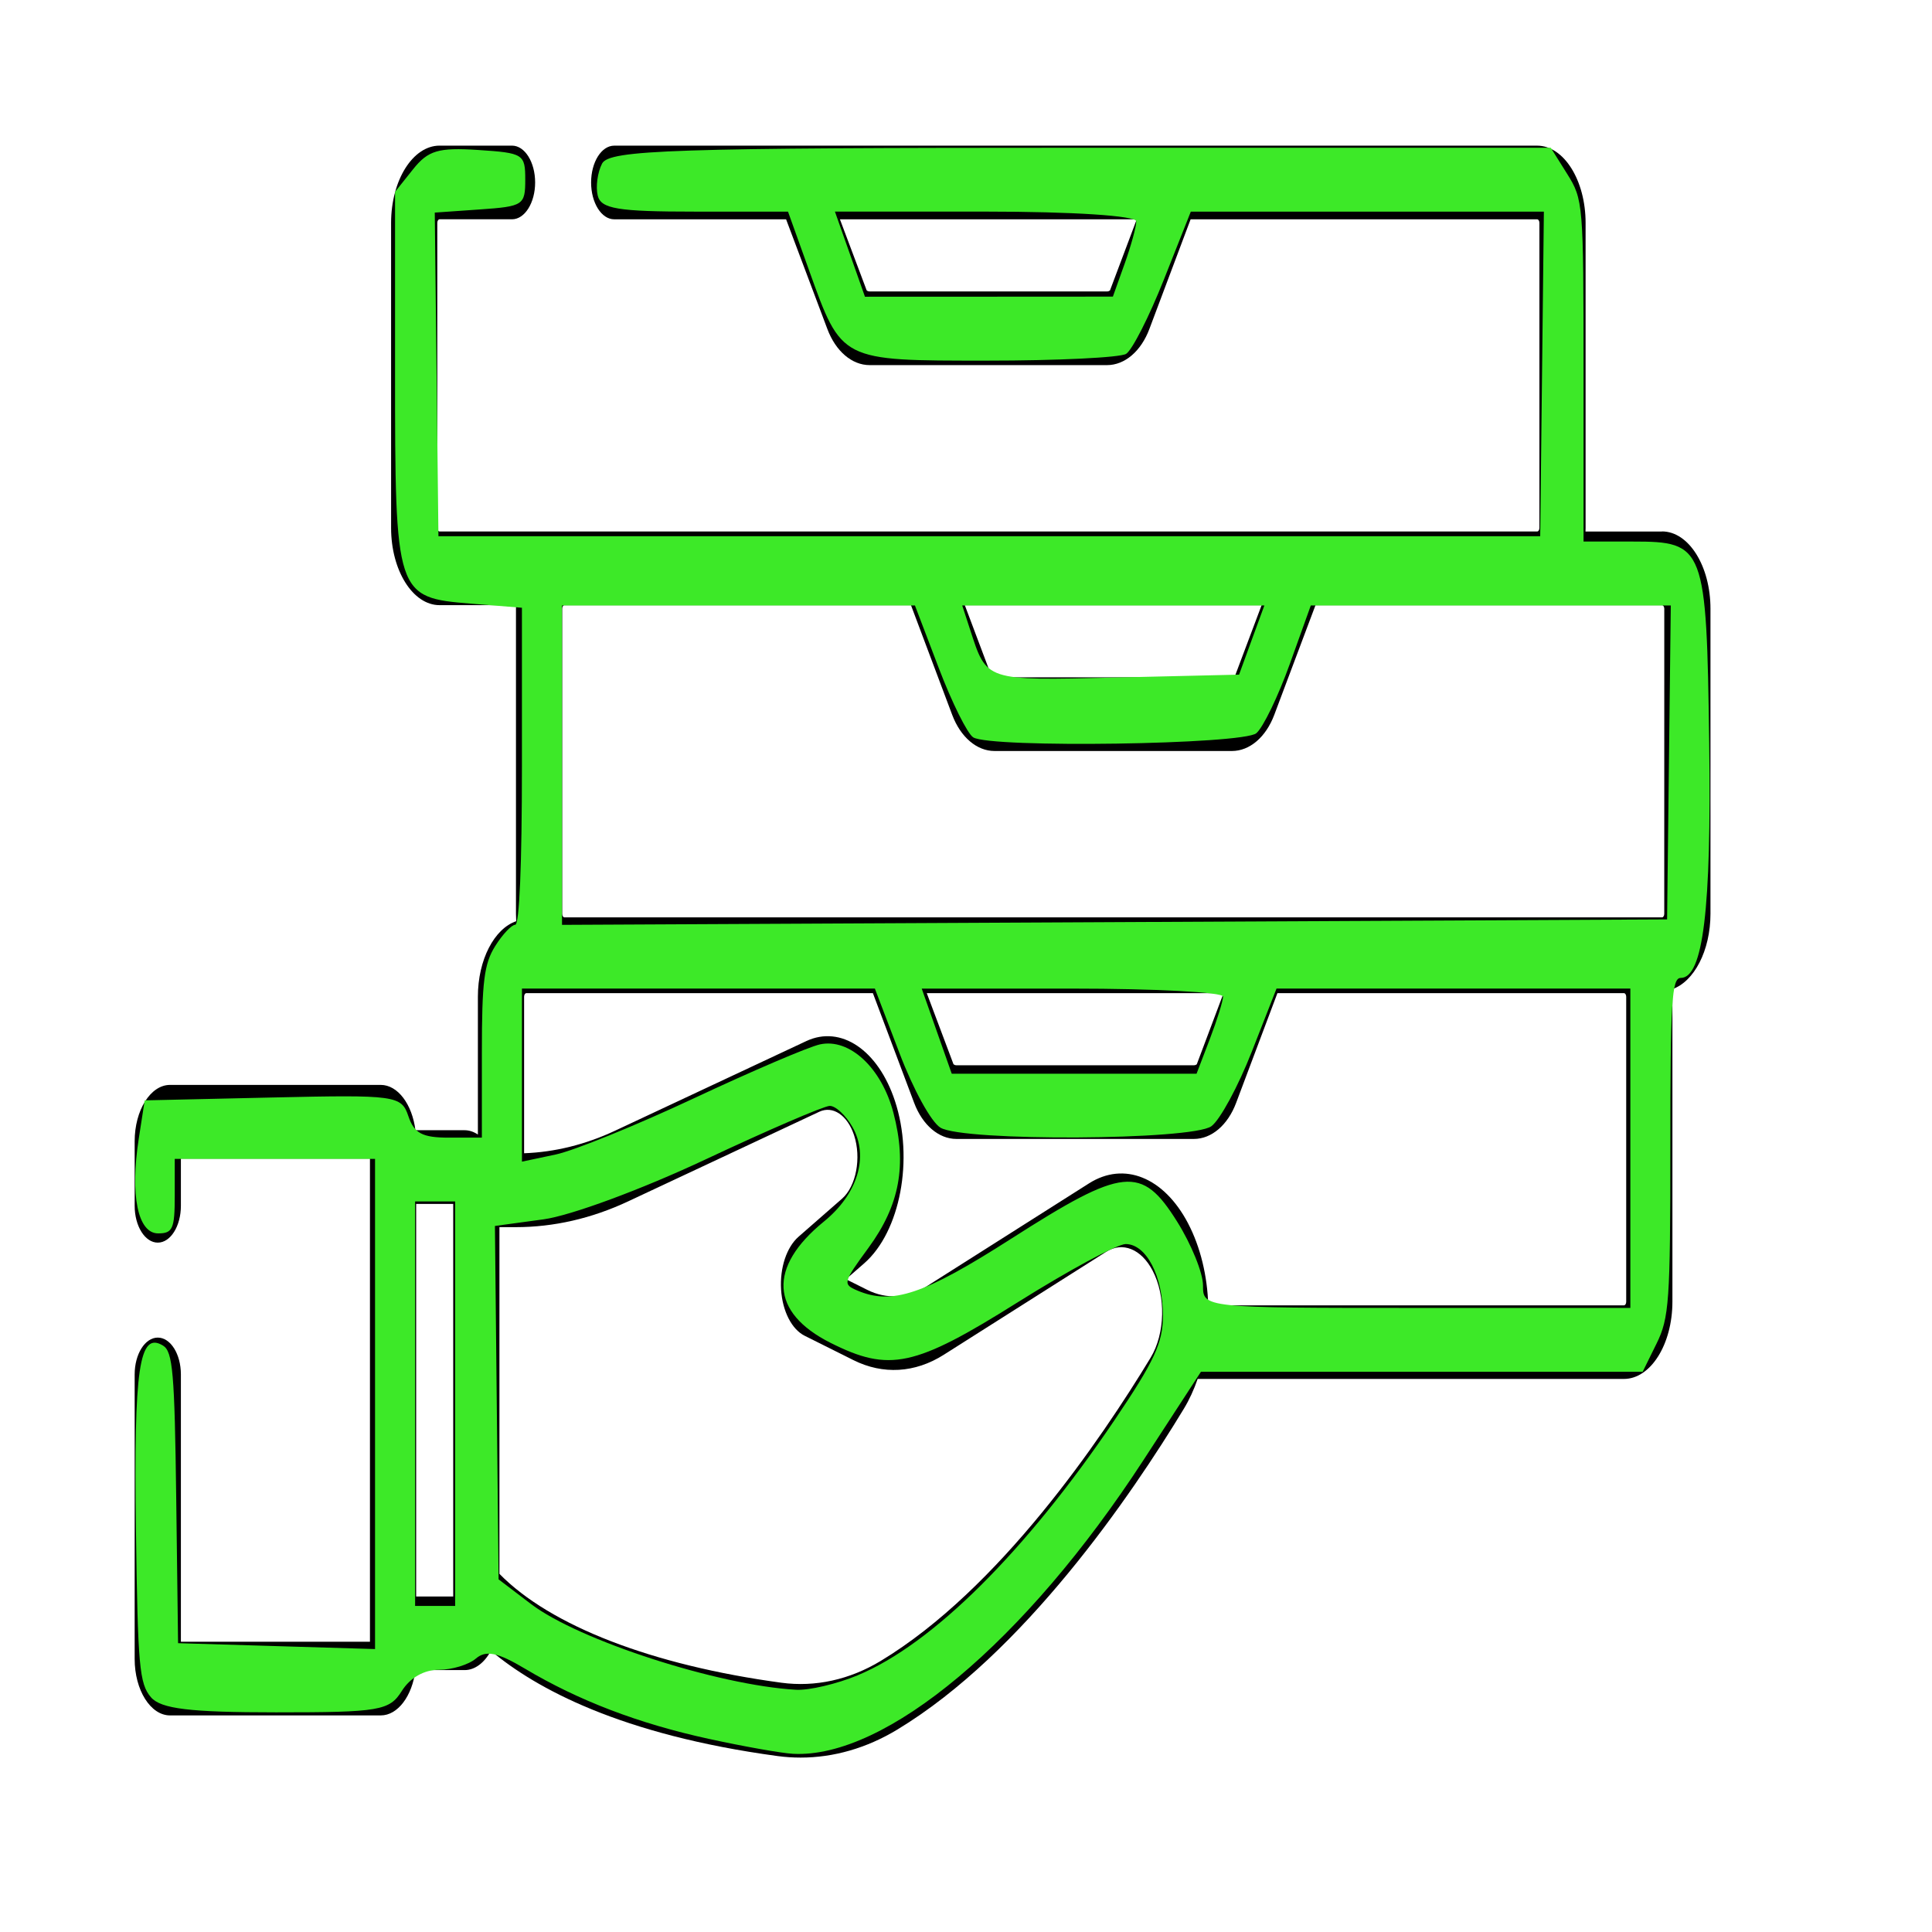
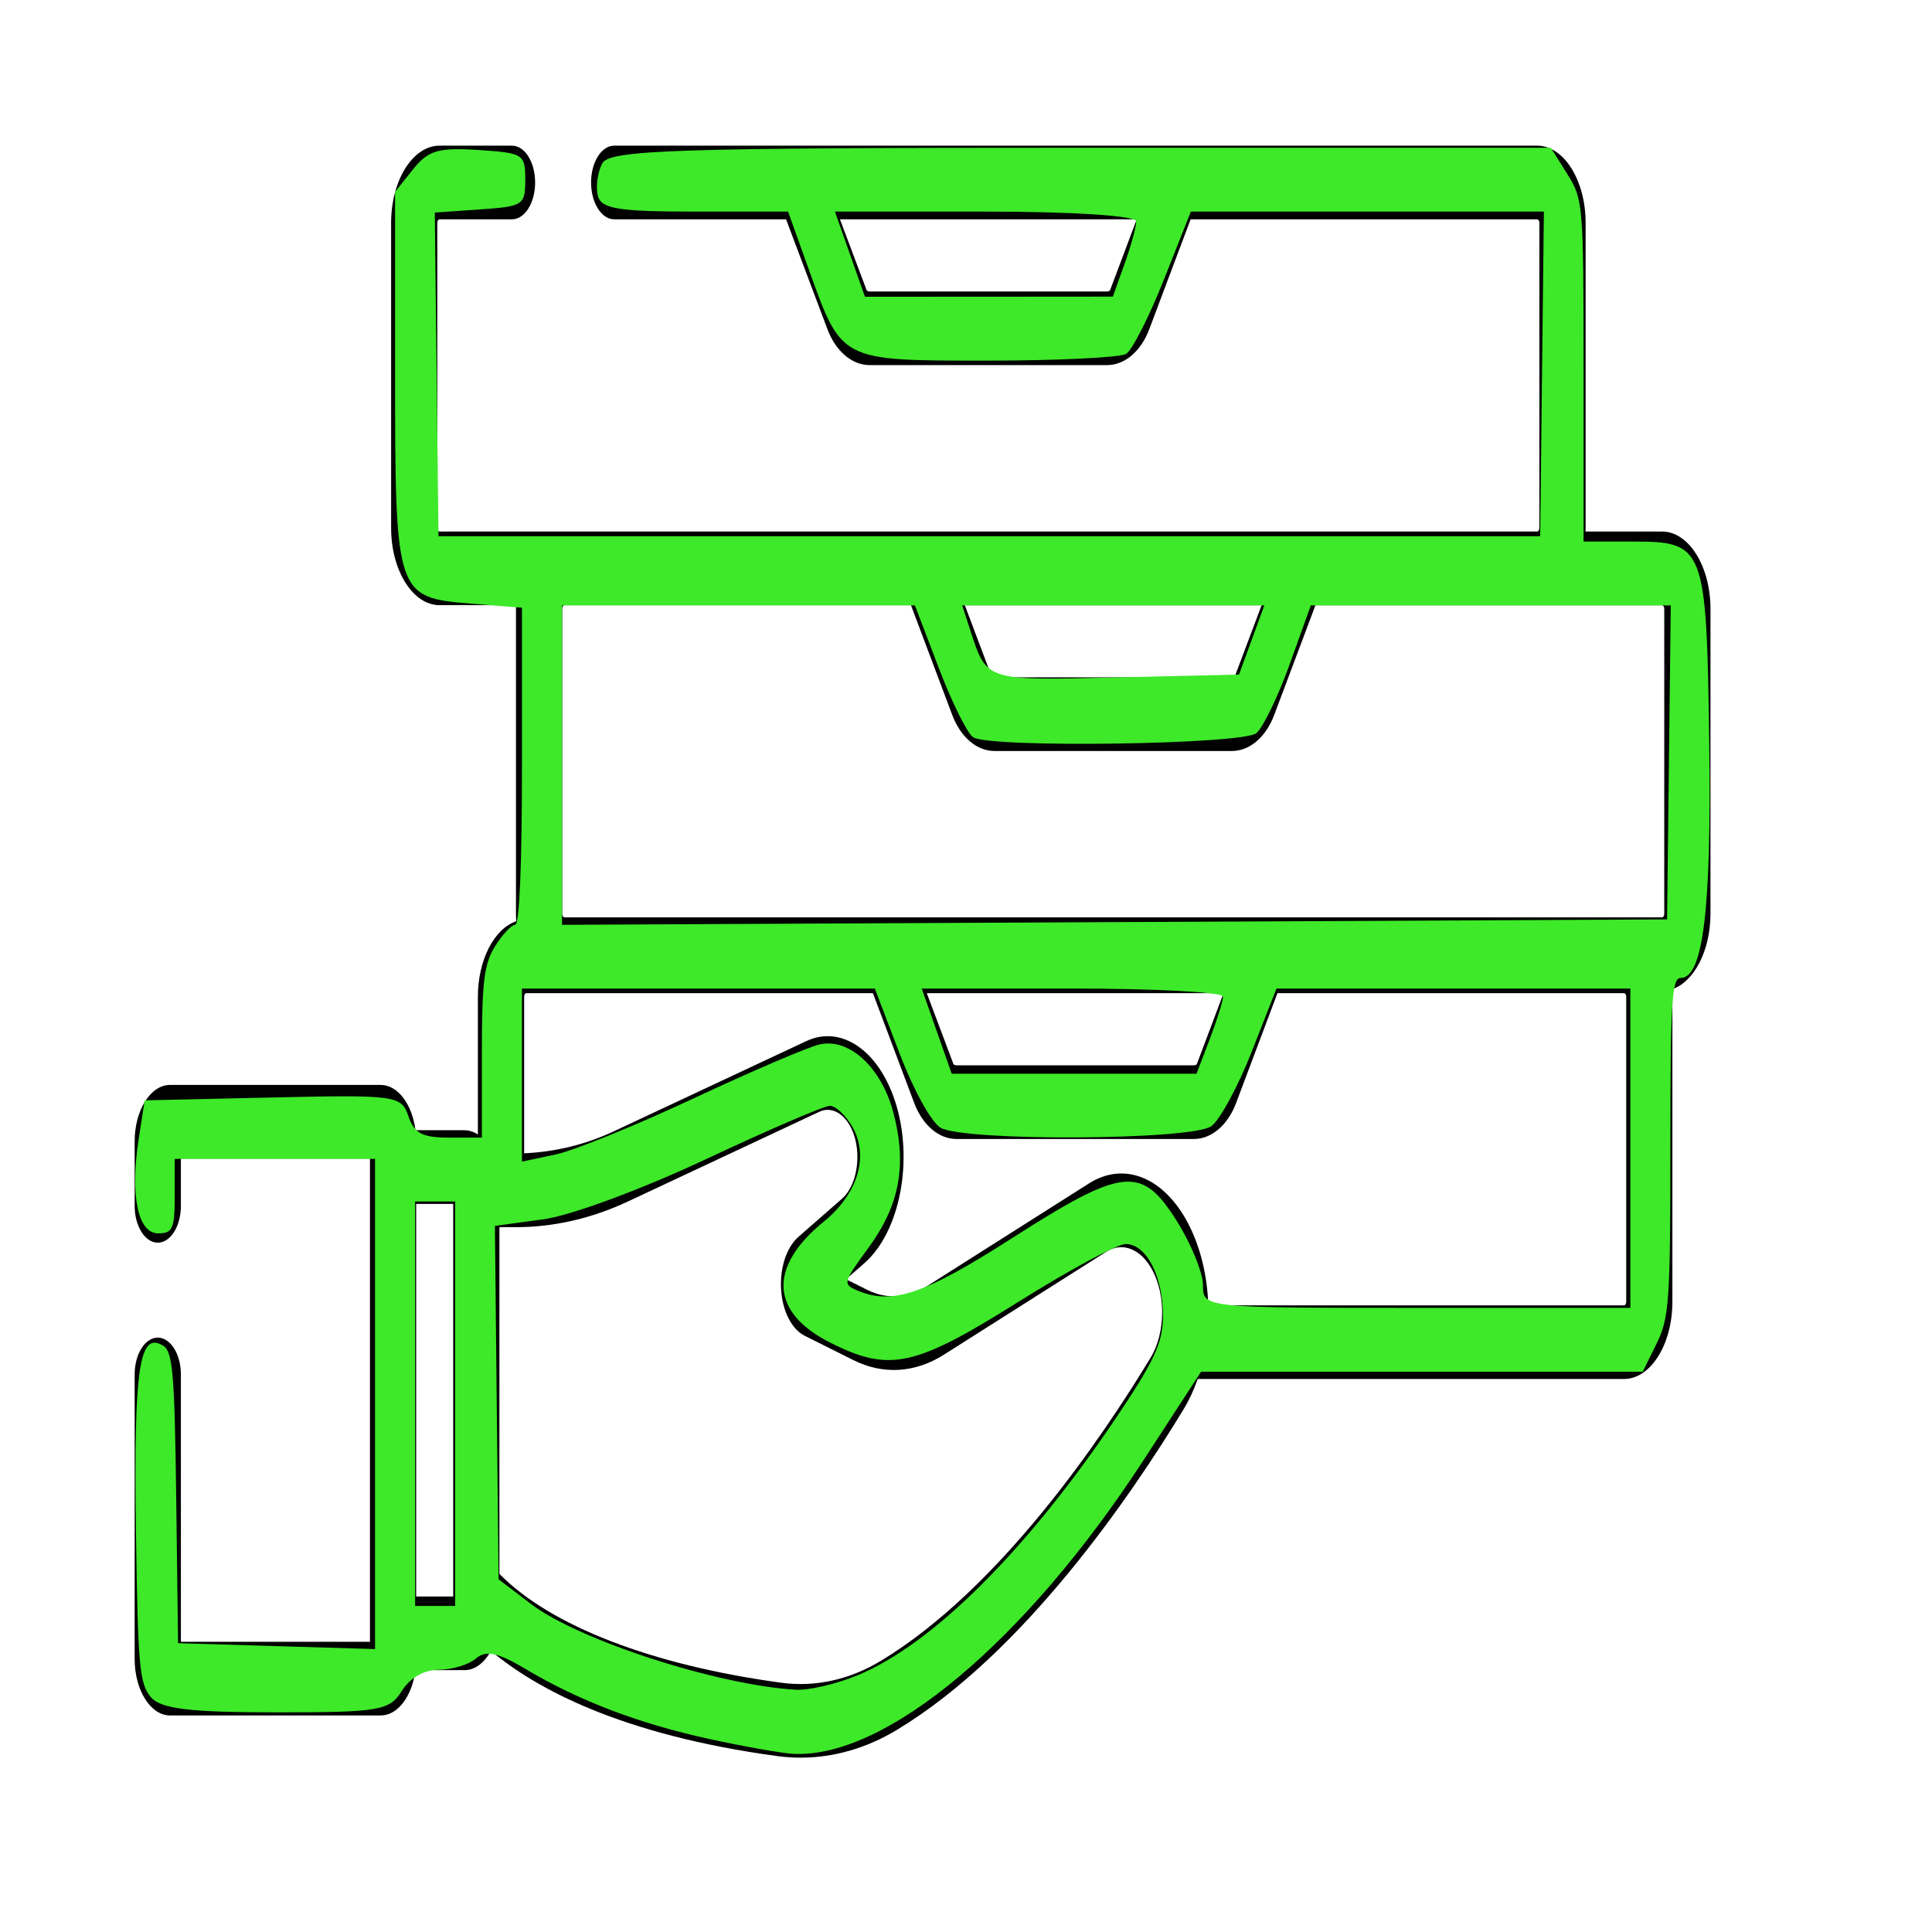
- <svg xmlns="http://www.w3.org/2000/svg" height="80pt" viewBox="0 -91 80.156 80" width="80pt" version="1.1" id="svg299">
-   <defs id="defs303" />
-   <path d="m 68.954,-69.026 h -3.174 c 9.97e-4,-0.049 0.004,-0.099 0.004,-0.149 v -12.655 c 3e-5,-1.768 -0.902,-3.205 -2.011,-3.205 H 25.483 c -0.53,0 -0.959,0.684 -0.959,1.528 0,0.844 0.429,1.528 0.959,1.528 h 7.131 l 1.712,4.551 c 0.347,0.924 1.02,1.498 1.755,1.498 h 9.849 c 0.735,0 1.408,-0.574 1.756,-1.498 l 1.711,-4.551 h 14.377 c 0.052,0 0.094,0.067 0.094,0.149 v 12.654 c 0,0.083 -0.042,0.149 -0.094,0.149 H 18.237 c -0.051,0 -0.094,-0.067 -0.094,-0.149 v -12.655 c 0,-0.082 0.042,-0.149 0.094,-0.149 h 3.006 c 0.529,0 0.959,-0.685 0.959,-1.528 0,-0.844 -0.429,-1.528 -0.959,-1.528 h -3.006 c -1.109,0 -2.011,1.438 -2.011,3.205 v 12.655 c 0,1.768 0.902,3.205 2.011,3.205 h 3.174 c -0.002,0.049 -0.004,0.099 -0.004,0.149 v 12.655 c 0,0.104 0.004,0.207 0.009,0.308 -0.907,0.31 -1.589,1.597 -1.589,3.133 v 5.718 c -0.171,-0.114 -0.357,-0.179 -0.553,-0.179 h -2.038 c -0.135,-1.071 -0.729,-1.88 -1.44,-1.88 H 7.055 c -0.81,0 -1.468,1.05 -1.468,2.341 v 2.675 c 0,0.844 0.429,1.528 0.959,1.528 0.529,0 0.959,-0.684 0.959,-1.528 v -1.96 h 7.844 v 20.047 H 7.505 v -11.091 c 0,-0.844 -0.429,-1.528 -0.959,-1.528 -0.529,0 -0.959,0.684 -0.959,1.528 v 11.807 c 0,1.29 0.658,2.34 1.468,2.34 h 8.742 c 0.711,0 1.305,-0.809 1.44,-1.88 h 2.038 c 0.436,0 0.828,-0.312 1.093,-0.801 1.856,1.558 5.381,3.486 11.89,4.367 0.319,0.043 0.639,0.064 0.959,0.064 1.371,0 2.74,-0.394 4.006,-1.159 5.25,-3.172 9.705,-9.703 11.893,-13.313 0.23,-0.379 0.42,-0.796 0.573,-1.238 h 17.686 c 1.109,0 2.011,-1.438 2.011,-3.206 v -12.654 c 0,-0.104 -0.004,-0.208 -0.01,-0.309 0.907,-0.31 1.589,-1.597 1.589,-3.133 v -12.654 c 4.98e-4,-1.768 -0.901,-3.206 -2.01,-3.206 z M 46.052,-79.03 c -0.017,0.015 -0.059,0.044 -0.123,0.044 h -9.849 c -0.063,0 -0.106,-0.029 -0.123,-0.044 l -1.109,-2.949 H 47.162 Z M 18.803,-24.982 v 0.141 h -1.537 v -16.288 h 1.537 z m 33.539,-40.987 -1.109,2.948 c -0.017,0.016 -0.059,0.044 -0.123,0.044 h -9.849 c -0.063,0 -0.106,-0.029 -0.123,-0.044 l -1.109,-2.948 z m -4.605,31.22 c -2.077,3.427 -6.293,9.617 -11.193,12.578 -1.295,0.783 -2.721,1.096 -4.124,0.907 -5.373,-0.727 -9.585,-2.361 -11.699,-4.517 v -14.384 h 0.674 c 1.581,0 3.152,-0.36 4.668,-1.071 l 7.931,-3.718 c 0.561,-0.262 1.166,0.146 1.439,0.971 0.311,0.941 0.088,2.124 -0.498,2.637 l -1.805,1.579 c -0.495,0.433 -0.78,1.293 -0.724,2.189 0.056,0.897 0.44,1.651 0.98,1.92 l 2.024,1.011 c 1.224,0.611 2.554,0.533 3.745,-0.223 l 6.736,-4.271 c 0.681,-0.432 1.456,-0.121 1.927,0.775 0.559,1.064 0.524,2.618 -0.081,3.617 z m 19.732,-2.321 c 0,0.083 -0.042,0.149 -0.094,0.149 H 50.129 c -0.038,-1.212 -0.318,-2.412 -0.841,-3.408 v -8.23e-4 c -1.004,-1.909 -2.654,-2.573 -4.106,-1.652 l -6.736,4.272 c -0.784,0.497 -1.658,0.549 -2.463,0.147 l -0.884,-0.442 0.758,-0.662 c 1.496,-1.309 2.067,-4.332 1.272,-6.738 -0.696,-2.109 -2.242,-3.153 -3.677,-2.48 l -7.931,3.717 c -1.229,0.576 -2.497,0.889 -3.777,0.937 v -6.494 c 0,-0.082 0.042,-0.149 0.094,-0.149 h 14.377 l 1.711,4.55 c 0.348,0.925 1.021,1.499 1.756,1.499 h 9.849 c 0.735,0 1.408,-0.574 1.755,-1.499 l 1.712,-4.55 h 14.377 c 0.052,0 0.094,0.067 0.094,0.149 v 12.654 z M 38.451,-49.873 h 12.312 l -1.109,2.948 c -0.017,0.016 -0.059,0.044 -0.123,0.044 h -9.849 c -0.063,0 -0.106,-0.029 -0.123,-0.044 z m 30.597,-3.293 c 0,0.082 -0.042,0.149 -0.093,0.149 H 23.418 c -0.052,0 -0.094,-0.067 -0.094,-0.149 v -12.654 c 0,-0.083 0.042,-0.149 0.094,-0.149 h 14.377 l 1.711,4.551 c 0.348,0.924 1.021,1.498 1.756,1.498 h 9.849 c 0.735,0 1.408,-0.574 1.756,-1.498 l 1.711,-4.551 h 14.377 c 0.052,0 0.094,0.067 0.094,0.149 z m 0,0" id="path297" style="stroke-width:0.161" />
-   <path style="fill:#3de928;fill-opacity:1;stroke-width:0.35" d="m 29.411,-18.934 c -2.924,-0.638 -5.409,-1.588 -7.639,-2.918 -1.124,-0.67 -1.612,-0.771 -2.027,-0.416 -0.301,0.257 -0.992,0.467 -1.535,0.467 -0.618,0 -1.195,0.33 -1.542,0.883 -0.51,0.813 -0.923,0.883 -5.211,0.883 -3.581,0 -4.781,-0.145 -5.194,-0.626 -0.481,-0.56 -0.547,-1.29 -0.623,-6.955 -0.091,-6.712 0.134,-8.241 1.124,-7.635 0.405,0.247 0.481,1.125 0.547,6.317 l 0.077,6.029 4.086,0.122 4.086,0.122 V -32.829 -42.998 h -4.155 -4.155 v 1.546 c 0,1.351 -0.086,1.546 -0.687,1.546 -0.846,0 -1.171,-1.577 -0.807,-3.924 l 0.247,-1.595 5.32,-0.12 c 5.095,-0.115 5.332,-0.082 5.619,0.773 0.239,0.712 0.578,0.893 1.675,0.893 h 1.375 v -3.533 c 0,-2.944 0.092,-3.68 0.554,-4.416 0.305,-0.486 0.679,-0.883 0.831,-0.883 0.172,0 0.277,-2.486 0.277,-6.576 v -6.576 l -2.108,-0.17 c -3.127,-0.252 -3.156,-0.339 -3.156,-9.659 v -7.426 l 0.744,-0.933 c 0.626,-0.786 1.053,-0.913 2.701,-0.805 1.881,0.123 1.957,0.171 1.957,1.232 0,1.056 -0.081,1.11 -1.877,1.235 l -1.877,0.131 0.076,6.714 0.076,6.714 H 41.046 63.901 l 0.076,-6.734 0.076,-6.734 h -7.324 -7.324 l -1.114,2.811 c -0.613,1.546 -1.32,2.937 -1.571,3.091 -0.251,0.154 -2.85,0.28 -5.775,0.28 -6.094,0 -6.019,0.038 -7.382,-3.757 l -0.87,-2.425 h -3.867 c -3.196,0 -3.895,-0.116 -4.028,-0.668 -0.088,-0.367 -0.007,-0.964 0.181,-1.325 0.297,-0.57 2.922,-0.657 19.851,-0.657 h 19.509 l 0.68,1.084 c 0.665,1.061 0.68,1.235 0.68,8.169 v 7.085 h 2.035 c 2.998,0 3.067,0.184 3.179,8.375 0.094,6.885 -0.252,9.73 -1.183,9.73 -0.37,0 -0.43,0.97 -0.43,7.006 0,6.419 -0.048,7.103 -0.574,8.169 l -0.574,1.164 h -9.163 -9.163 l -2.391,3.674 c -4.893,7.519 -10.694,12.38 -14.533,12.177 -0.474,-0.025 -2.047,-0.304 -3.494,-0.62 z m 6.177,-2.641 c 3.097,-1.286 6.967,-5.131 10.652,-10.584 1.654,-2.448 2.008,-3.211 2.008,-4.331 0,-1.645 -0.691,-2.974 -1.546,-2.974 -0.346,0 -2.371,1.093 -4.499,2.429 -4.261,2.674 -5.3,2.898 -7.746,1.669 -2.501,-1.257 -2.604,-3.137 -0.275,-5.031 1.405,-1.143 1.877,-2.704 1.186,-3.922 -0.276,-0.487 -0.701,-0.881 -0.944,-0.877 -0.243,0.004 -2.561,1.003 -5.151,2.22 -2.654,1.247 -5.589,2.332 -6.724,2.487 l -2.015,0.274 0.076,7.331 0.076,7.331 1.344,1.023 c 1.978,1.505 7.75,3.373 10.995,3.558 0.539,0.031 1.693,-0.24 2.564,-0.602 z M 18.884,-32.841 v -8.39 h -0.831 -0.831 v 8.39 8.39 h 0.831 0.831 z M 67.641,-43.439 v -6.624 h -7.34 -7.34 l -1.027,2.62 c -0.565,1.441 -1.319,2.832 -1.676,3.091 -0.806,0.585 -10.288,0.636 -11.239,0.06 -0.386,-0.234 -1.121,-1.57 -1.7,-3.091 L 36.297,-50.063 H 28.976 21.655 v 3.59 3.59 l 1.395,-0.295 c 0.767,-0.162 3.354,-1.214 5.748,-2.337 2.394,-1.123 4.742,-2.127 5.217,-2.232 1.228,-0.271 2.562,0.97 3.052,2.838 0.569,2.17 0.261,3.833 -1.038,5.605 -1.053,1.437 -1.071,1.506 -0.464,1.766 1.442,0.616 2.764,0.172 6.388,-2.147 4.661,-2.981 5.411,-3.059 6.882,-0.714 0.592,0.943 1.076,2.135 1.076,2.65 0,0.933 0.021,0.935 8.865,0.935 h 8.865 z m -17.449,-4.526 c 0.302,-0.789 0.549,-1.584 0.55,-1.766 5.75e-4,-0.182 -2.812,-0.331 -6.25,-0.331 h -6.251 l 0.623,1.766 0.623,1.766 h 5.078 5.078 z m 19.05,-11.481 0.077,-6.513 H 61.851 54.384 l -0.873,2.431 c -0.48,1.337 -1.104,2.629 -1.387,2.87 -0.551,0.47 -11.008,0.624 -11.745,0.173 -0.24,-0.147 -0.882,-1.438 -1.428,-2.87 l -0.992,-2.604 h -7.321 -7.321 v 6.626 6.626 l 22.924,-0.113 22.924,-0.113 z m -17.311,-5.078 0.526,-1.435 h -6.268 -6.268 l 0.324,0.994 c 0.702,2.157 0.599,2.123 6.022,1.997 l 5.14,-0.12 z m -5.274,-15.605 c 0.267,-0.747 0.485,-1.54 0.485,-1.764 0,-0.235 -2.636,-0.406 -6.251,-0.406 h -6.251 l 0.623,1.766 0.623,1.766 5.143,-0.002 5.143,-0.003 0.485,-1.358 z" id="path307" />
+ <svg xmlns="http://www.w3.org/2000/svg" height="80pt" viewBox="0 -91 80.156 80" width="80pt">
+   <path d="M68.954-69.026H65.78c.001-.049.005-.098.005-.148V-81.83c0-1.768-.903-3.205-2.011-3.205H25.483c-.53 0-.96.684-.96 1.528s.43 1.528.96 1.528h7.13l1.713 4.551c.347.924 1.02 1.498 1.755 1.498h9.849c.735 0 1.408-.574 1.755-1.498l1.712-4.55h14.376c.052 0 .094.066.094.148v12.654c0 .082-.042.15-.094.15H18.237c-.051 0-.094-.067-.094-.15V-81.83c0-.082.043-.149.094-.149h3.006c.53 0 .959-.684.959-1.528s-.43-1.528-.959-1.528h-3.006c-1.109 0-2.01 1.437-2.01 3.205v12.655c0 1.767.901 3.205 2.01 3.205h3.174c-.001.049-.004.098-.004.148v12.655c0 .104.003.207.01.309-.907.31-1.59 1.596-1.59 3.133v5.718a.993.993 0 0 0-.552-.18h-2.038c-.135-1.07-.729-1.879-1.44-1.879H7.055c-.81 0-1.468 1.05-1.468 2.34v2.676c0 .845.43 1.529.959 1.529.53 0 .959-.684.959-1.529v-1.96h7.844v20.047H7.505v-11.09c0-.845-.43-1.529-.96-1.529-.528 0-.958.684-.958 1.528v11.808c0 1.29.659 2.34 1.468 2.34h8.742c.711 0 1.305-.809 1.44-1.88h2.038c.436 0 .828-.312 1.093-.8 1.855 1.557 5.381 3.486 11.89 4.367.319.043.64.064.959.064 1.371 0 2.74-.393 4.006-1.16 5.25-3.17 9.705-9.702 11.893-13.312.23-.38.42-.796.573-1.238h17.686c1.109 0 2.01-1.438 2.01-3.206v-12.654c0-.104-.003-.207-.01-.31.908-.31 1.59-1.596 1.59-3.132V-65.82c0-1.767-.902-3.206-2.01-3.206zM46.052-79.03a.186.186 0 0 1-.122.045h-9.85a.187.187 0 0 1-.122-.045l-1.109-2.949h12.313ZM18.803-24.982v.14h-1.537v-16.287h1.537zm33.54-40.987-1.11 2.948a.182.182 0 0 1-.123.044h-9.849a.183.183 0 0 1-.122-.044l-1.11-2.948zm-4.606 31.22c-2.077 3.427-6.293 9.617-11.193 12.578-1.296.784-2.722 1.097-4.124.908-5.373-.727-9.585-2.361-11.7-4.517v-14.384h.674c1.582 0 3.152-.36 4.669-1.071l7.931-3.718c.561-.263 1.166.145 1.439.97.31.942.087 2.125-.498 2.637l-1.805 1.58c-.496.432-.78 1.292-.724 2.188.056.897.44 1.65.98 1.92l2.024 1.011c1.223.612 2.553.533 3.745-.223l6.736-4.271c.681-.432 1.456-.121 1.927.775.559 1.064.524 2.618-.08 3.617zM67.47-37.07c0 .083-.042.15-.094.15H50.13c-.038-1.212-.318-2.412-.841-3.408v-.001c-1.004-1.91-2.654-2.573-4.106-1.652l-6.736 4.272c-.783.497-1.658.548-2.463.147l-.884-.442.758-.663c1.496-1.308 2.066-4.331 1.272-6.738-.695-2.11-2.242-3.153-3.676-2.48l-7.932 3.717a9.717 9.717 0 0 1-3.776.938v-6.494c0-.082.041-.149.093-.149h14.377l1.711 4.55c.348.925 1.021 1.5 1.756 1.5h9.849c.735 0 1.408-.575 1.755-1.5l1.712-4.55h14.377c.052 0 .094.067.094.15v12.653zM38.451-49.873h12.312l-1.11 2.949a.182.182 0 0 1-.122.044h-9.849a.183.183 0 0 1-.122-.044zm30.597-3.293c0 .082-.042.149-.094.149H23.418c-.052 0-.094-.067-.094-.149V-65.82c0-.083.042-.15.094-.15h14.376l1.712 4.552c.347.924 1.02 1.498 1.755 1.498h9.85c.734 0 1.407-.574 1.755-1.498l1.711-4.551h14.377c.052 0 .094.066.094.148zm0 0" style="stroke-width:.161" />
+   <path style="fill:#3de928;fill-opacity:1;stroke-width:.35" d="M29.411-18.934c-2.924-.639-5.409-1.588-7.639-2.918-1.124-.67-1.612-.77-2.027-.416-.301.256-.992.466-1.535.466-.618 0-1.195.33-1.542.884-.51.813-.923.883-5.21.883-3.581 0-4.781-.145-5.195-.626-.48-.56-.546-1.29-.623-6.955-.09-6.712.134-8.24 1.124-7.635.405.247.48 1.125.547 6.316l.077 6.03 4.086.122 4.086.122v-20.337H7.249v1.546c0 1.35-.086 1.545-.687 1.545-.846 0-1.17-1.577-.807-3.924l.248-1.595 5.32-.12c5.094-.115 5.332-.082 5.619.772.239.712.578.893 1.675.893h1.375v-3.533c0-2.944.093-3.68.554-4.415.305-.486.68-.884.832-.884.172 0 .277-2.486.277-6.575v-6.576l-2.108-.17c-3.127-.251-3.156-.339-3.156-9.658v-7.426l.744-.933c.627-.785 1.053-.913 2.701-.805 1.881.123 1.957.171 1.957 1.232 0 1.056-.081 1.11-1.877 1.235l-1.877.13.076 6.715.077 6.713H63.9l.076-6.734.077-6.734H49.407l-1.114 2.811c-.613 1.547-1.32 2.938-1.571 3.092-.252.153-2.85.28-5.775.28-6.094 0-6.02.037-7.382-3.758l-.87-2.425h-3.867c-3.196 0-3.894-.116-4.027-.668-.089-.367-.007-.964.18-1.325.297-.57 2.923-.656 19.852-.656H64.34l.68 1.083c.666 1.061.68 1.236.68 8.17v7.085h2.035c2.998 0 3.068.184 3.179 8.376.094 6.885-.252 9.73-1.183 9.73-.37 0-.43.97-.43 7.005 0 6.42-.047 7.103-.573 8.17l-.575 1.163H49.83l-2.39 3.674c-4.894 7.52-10.695 12.38-14.534 12.178-.474-.025-2.046-.304-3.494-.62zm6.177-2.642c3.096-1.286 6.967-5.131 10.652-10.584 1.655-2.448 2.009-3.211 2.009-4.33 0-1.646-.691-2.975-1.546-2.975-.346 0-2.371 1.093-4.5 2.429-4.26 2.674-5.3 2.897-7.746 1.668-2.5-1.256-2.603-3.137-.275-5.03 1.406-1.143 1.878-2.705 1.186-3.923-.276-.486-.701-.881-.944-.877-.243.004-2.561 1.004-5.151 2.22-2.654 1.247-5.59 2.333-6.725 2.487l-2.015.274.076 7.331.076 7.331 1.344 1.023c1.977 1.505 7.75 3.373 10.995 3.558.539.03 1.693-.24 2.564-.602zM18.884-32.84v-8.39h-1.662v16.78h1.662zm48.757-10.6v-6.624H52.96l-1.028 2.62c-.565 1.44-1.32 2.832-1.676 3.09-.806.586-10.288.637-11.239.06-.385-.233-1.12-1.57-1.7-3.09l-1.021-2.68H21.655v7.18l1.394-.296c.768-.162 3.354-1.214 5.749-2.337 2.394-1.122 4.742-2.127 5.217-2.232 1.228-.27 2.562.97 3.052 2.838.569 2.17.26 3.833-1.038 5.605-1.053 1.437-1.071 1.506-.463 1.766 1.442.616 2.764.172 6.388-2.147 4.66-2.981 5.41-3.06 6.882-.714.591.943 1.075 2.135 1.075 2.65 0 .932.02.935 8.865.935h8.865zm-17.45-4.527c.302-.789.55-1.584.55-1.766 0-.182-2.812-.331-6.25-.331h-6.25l.622 1.766.623 1.767h10.156zm19.05-11.48.077-6.514H54.384l-.873 2.431c-.48 1.337-1.104 2.629-1.387 2.87-.55.47-11.007.624-11.745.173-.24-.147-.882-1.438-1.428-2.87l-.992-2.604H23.317v13.252l22.923-.112 22.924-.113zm-17.311-5.08.525-1.434H39.92l.323.993c.703 2.158.6 2.123 6.022 1.997l5.14-.12zM46.656-80.13c.267-.746.485-1.54.485-1.763 0-.235-2.636-.406-6.251-.406h-6.25l.622 1.766.623 1.767 5.143-.002 5.143-.004.485-1.358z" />
</svg>
